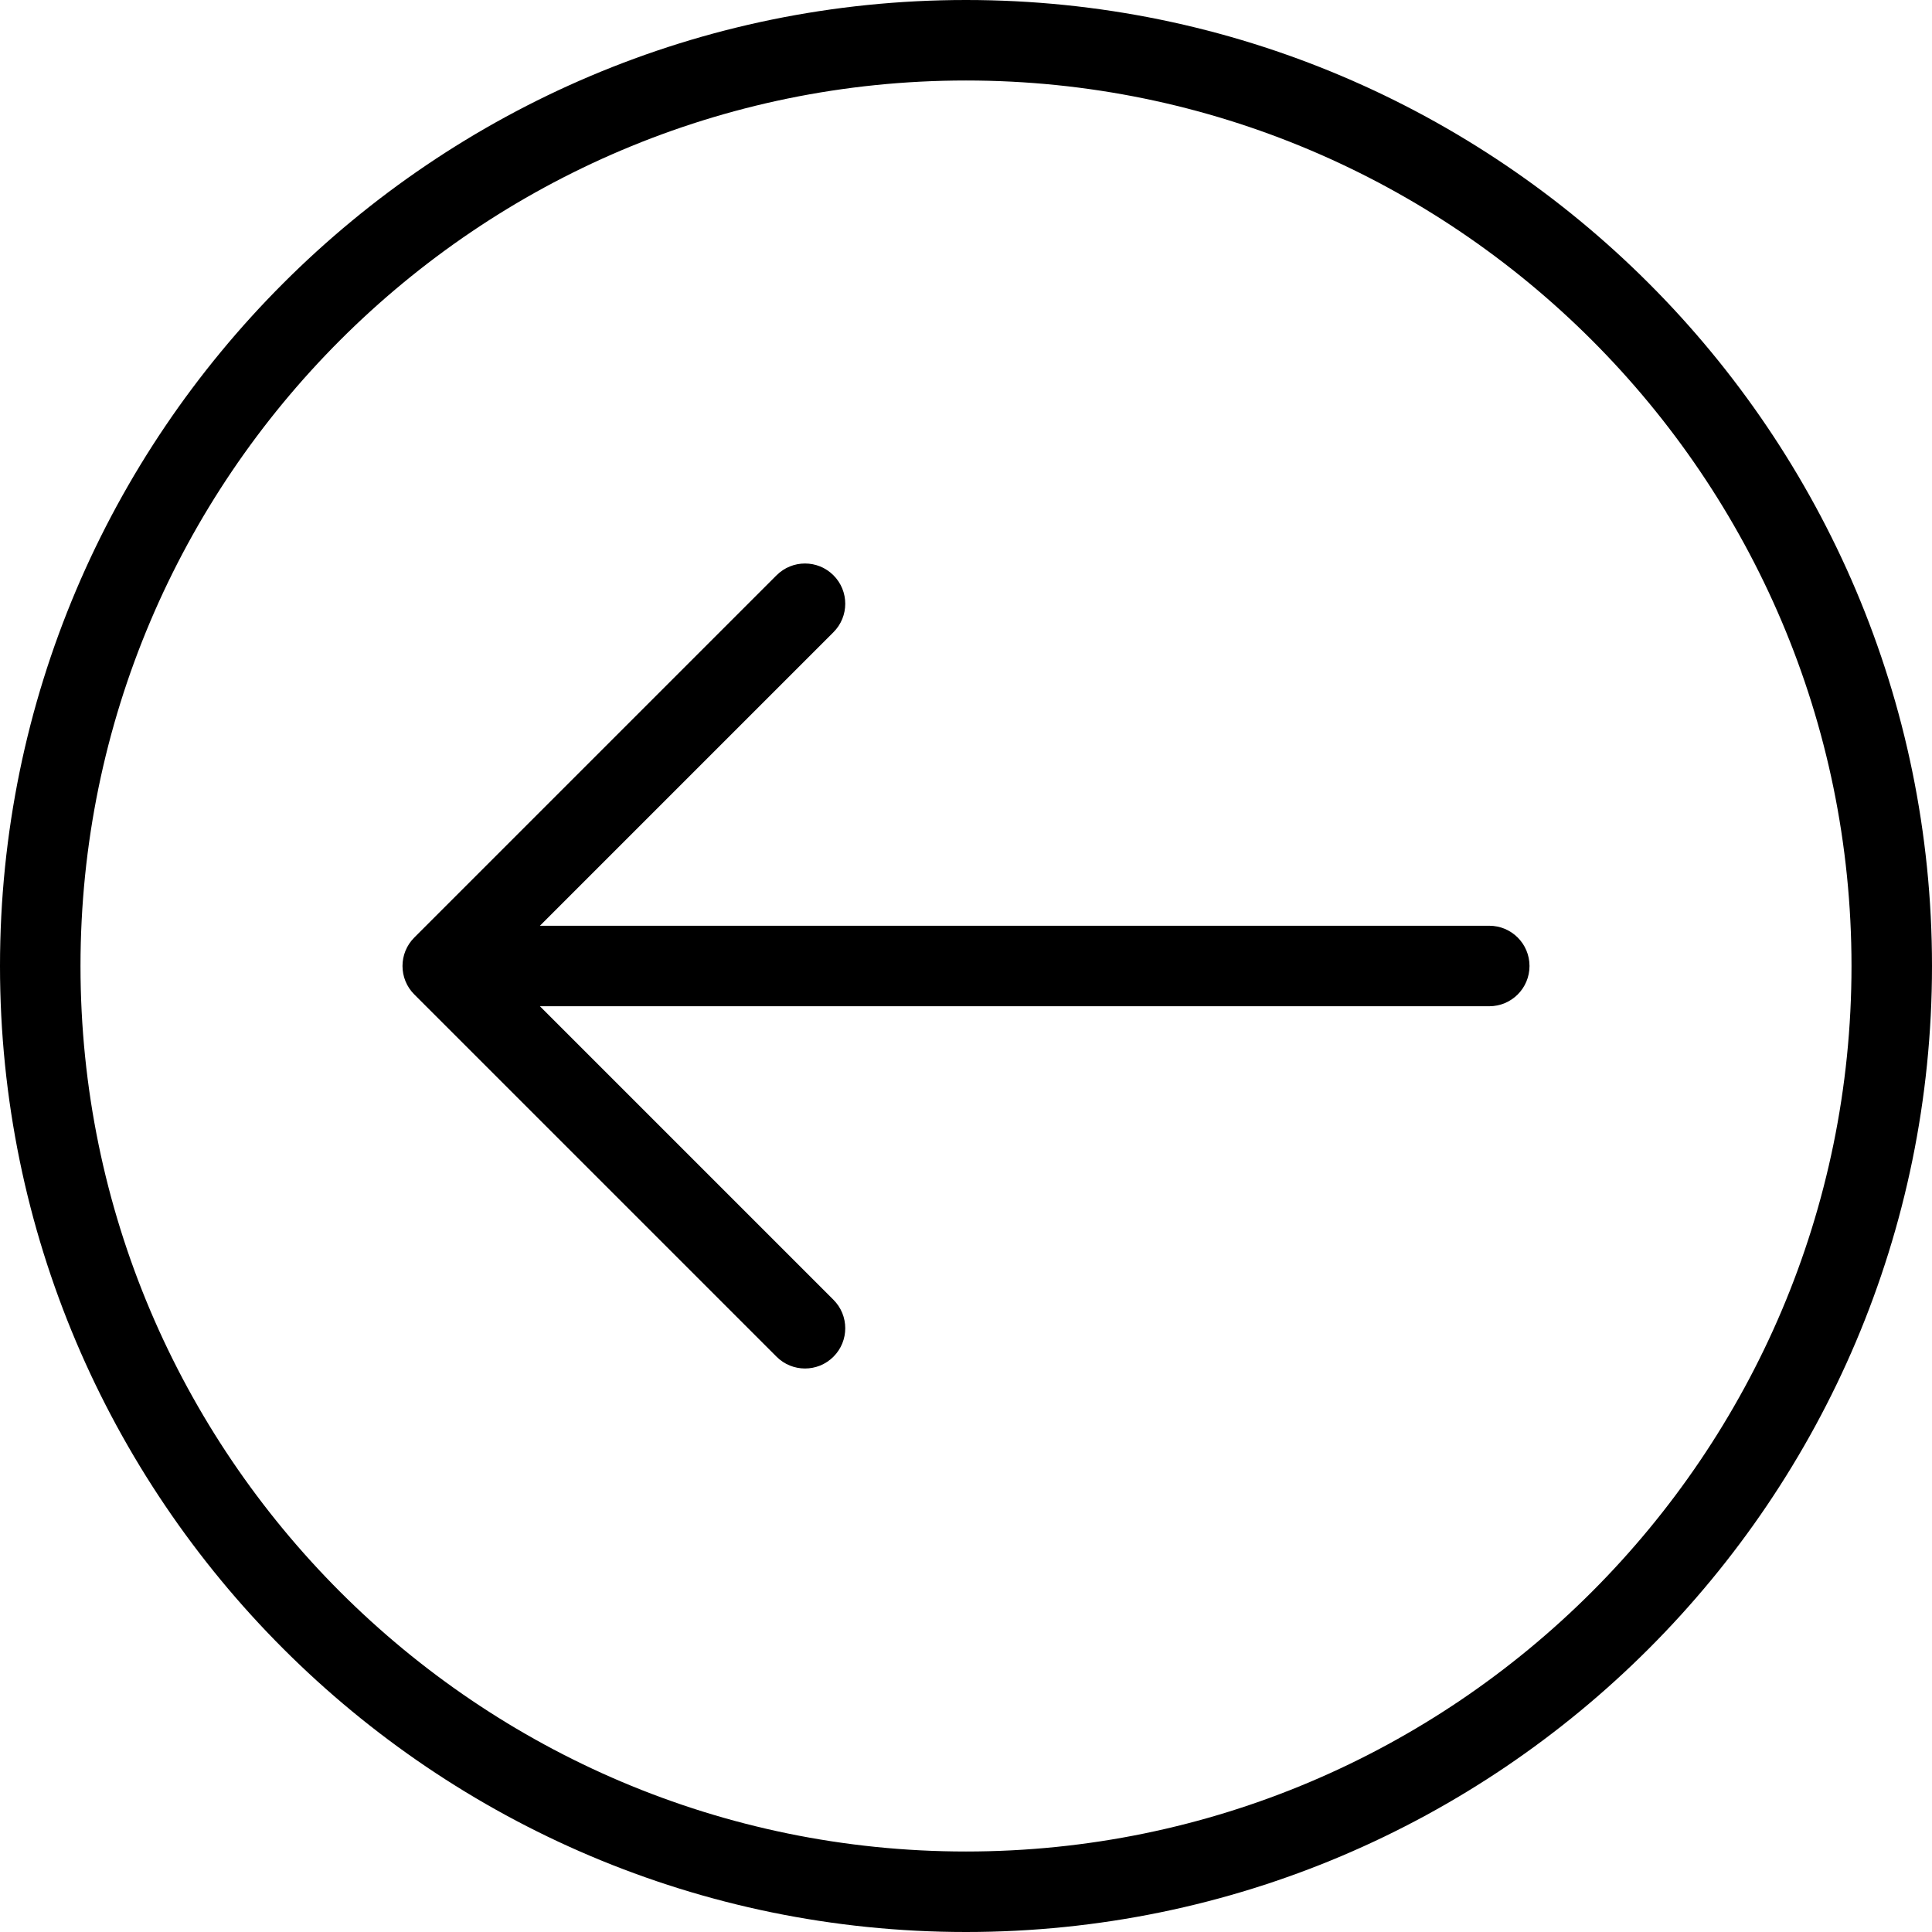
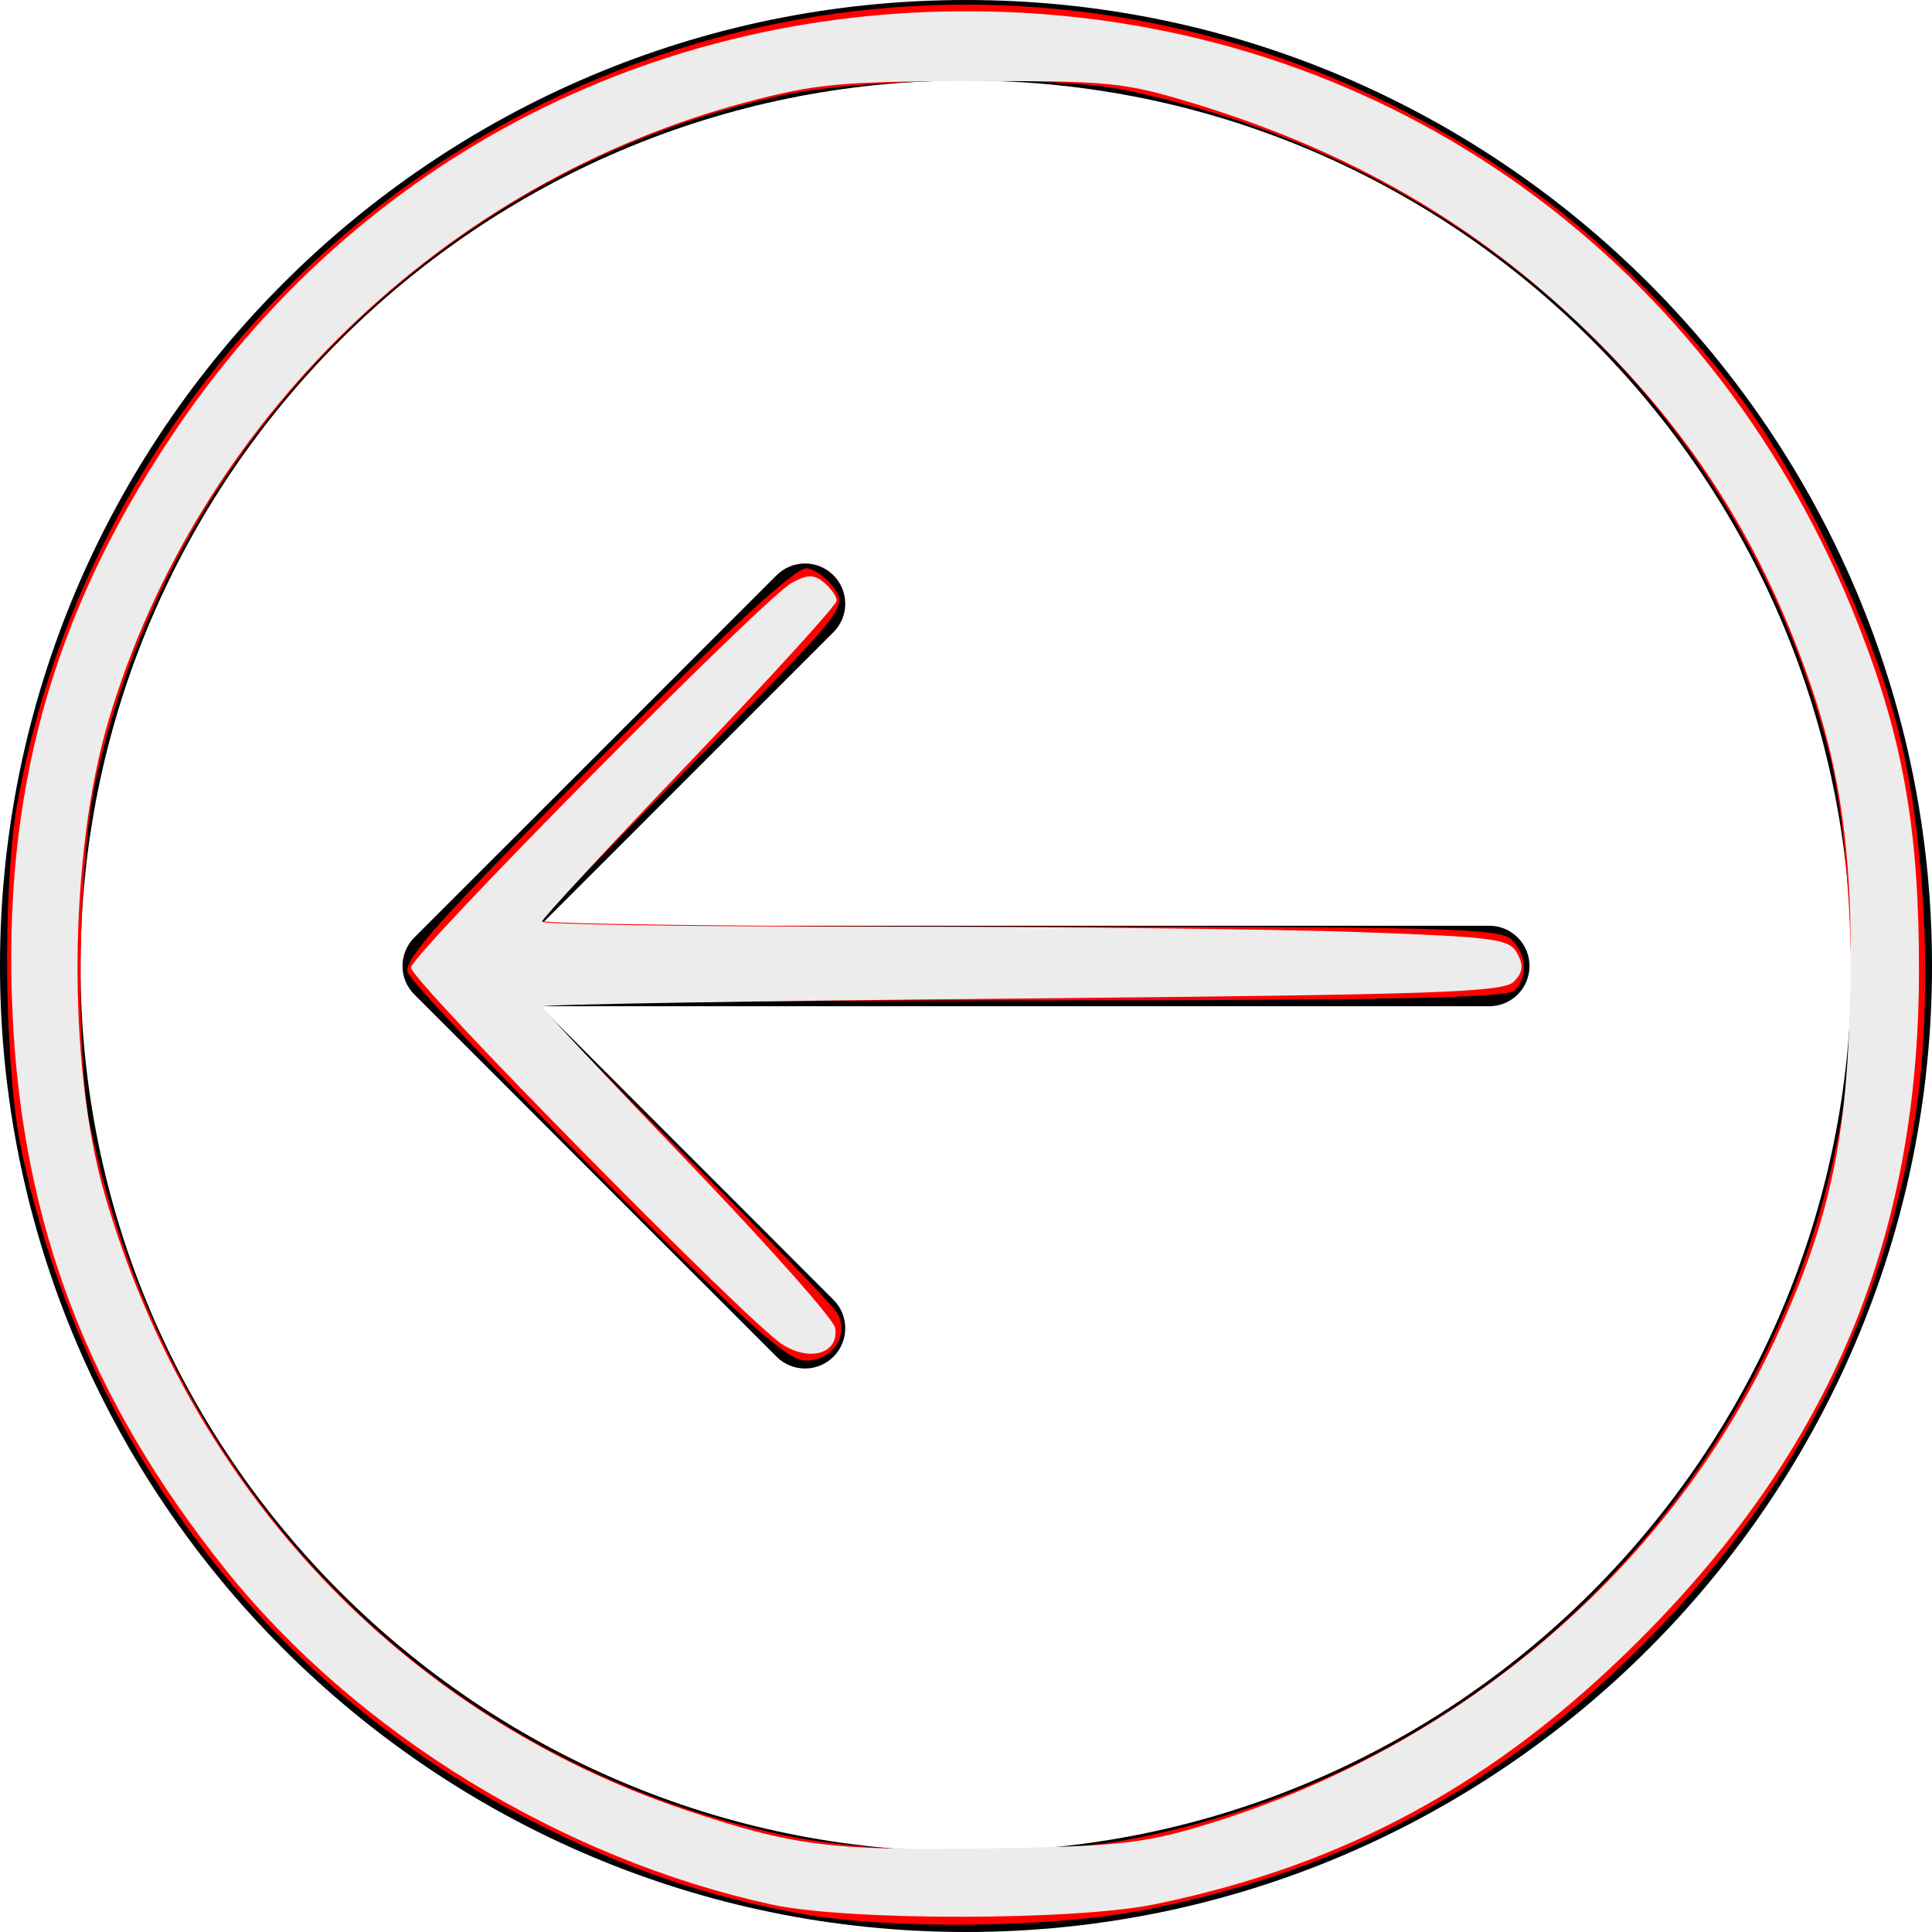
<svg xmlns="http://www.w3.org/2000/svg" version="1.1" id="Layer_1" x="0px" y="0px" viewBox="0 0 512 512" style="enable-background:new 0 0 512 512;" xml:space="preserve">
-   <g>
-     <g>
-       <g>
-         <path d="M256,0C114.844,0,0,114.844,0,256s114.844,256,256,256s256-114.844,256-256S397.156,0,256,0z M256,490.667     C126.604,490.667,21.333,385.396,21.333,256S126.604,21.333,256,21.333S490.667,126.604,490.667,256S385.396,490.667,256,490.667     z" />
-         <path d="M394.667,245.333H143.083l77.792-77.792c4.167-4.167,4.167-10.917,0-15.083c-4.167-4.167-10.917-4.167-15.083,0l-96,96     c-4.167,4.167-4.167,10.917,0,15.083l96,96c2.083,2.083,4.813,3.125,7.542,3.125c2.729,0,5.458-1.042,7.542-3.125     c4.167-4.167,4.167-10.917,0-15.083l-77.792-77.792h251.583c5.896,0,10.667-4.771,10.667-10.667S400.563,245.333,394.667,245.333     z" />
+   <defs id="defs45" />
+   <g id="g10">
+     <g id="g8">
+       <g id="g6">
+         <path d="M256,0C114.844,0,0,114.844,0,256s114.844,256,256,256s256-114.844,256-256S397.156,0,256,0z M256,490.667     C126.604,490.667,21.333,385.396,21.333,256S126.604,21.333,256,21.333S490.667,126.604,490.667,256S385.396,490.667,256,490.667     z" id="path2" />
+         <path d="M394.667,245.333H143.083l77.792-77.792c4.167-4.167,4.167-10.917,0-15.083c-4.167-4.167-10.917-4.167-15.083,0l-96,96     c-4.167,4.167-4.167,10.917,0,15.083l96,96c2.083,2.083,4.813,3.125,7.542,3.125c2.729,0,5.458-1.042,7.542-3.125     c4.167-4.167,4.167-10.917,0-15.083l-77.792-77.792h251.583c5.896,0,10.667-4.771,10.667-10.667S400.563,245.333,394.667,245.333     z" id="path4" />
      </g>
    </g>
  </g>
-   <g>
+   <g id="g12">
</g>
-   <g>
+   <g id="g14">
</g>
-   <g>
+   <g id="g16">
</g>
-   <g>
+   <g id="g18">
</g>
-   <g>
+   <g id="g20">
</g>
-   <g>
+   <g id="g22">
</g>
-   <g>
+   <g id="g24">
</g>
-   <g>
+   <g id="g26">
</g>
-   <g>
+   <g id="g28">
</g>
-   <g>
+   <g id="g30">
</g>
-   <g>
+   <g id="g32">
</g>
-   <g>
+   <g id="g34">
</g>
-   <g>
+   <g id="g36">
</g>
-   <g>
+   <g id="g38">
</g>
-   <g>
+   <g id="g40">
</g>
+   <path style="fill:#ff0000;stroke-width:2.169" d="m 158.533,311.214 c -26.979,-27.146 -49.702,-51.229 -50.495,-53.519 -1.159,-3.344 8.706,-14.347 50.155,-55.938 36.056,-36.18 52.83,-51.59 55.688,-51.159 2.25,0.339 5.568,2.852 7.374,5.585 3.203,4.847 2.286,5.971 -37.175,45.632 -22.252,22.365 -40.459,41.362 -40.459,42.217 0,0.855 57.042,1.554 126.76,1.554 112.344,0 127.148,0.388 130.169,3.409 4.06,4.06 4.409,9.91 0.806,13.513 -1.966,1.966 -33.844,2.603 -130.169,2.603 -70.161,0 -127.566,0.743 -127.566,1.65 0,0.908 17.147,18.725 38.105,39.593 20.958,20.869 39.053,39.651 40.212,41.739 3.202,5.771 -1.337,12.475 -8.445,12.475 -4.82,0 -14.939,-9.088 -54.96,-49.356 z" id="path49" />
+   <path style="fill:#ff0000;stroke-width:2.169" d="m 211.959,507.091 c -25.053,-4.589 -45.388,-11.556 -69.982,-23.974 C 71.34,447.45 22.717,383.908 5.74,305.077 1.142,283.726 0.538,235.797 4.581,213.044 16.291,147.149 54.833,86.582 109.71,47.837 c 91.196,-64.386 212.285,-61.857 301.389,6.294 18.168,13.896 40.876,37.653 53.643,56.121 15.381,22.249 31.199,56.427 38.034,82.182 7.923,29.851 9.755,75.89 4.246,106.666 -9.56,53.399 -32.88,97.977 -71.413,136.51 -37.739,37.739 -80.068,60.336 -132.066,70.504 -24.842,4.857 -67.896,5.317 -91.584,0.977 z m 87.321,-19.632 c 97.801,-18.552 173.626,-96.477 189.344,-194.585 3.864,-24.121 1.791,-71.827 -4.098,-94.316 C 461.065,108.975 391.549,43.656 298.739,23.986 279.736,19.959 228.794,20.641 207.62,25.207 117.211,44.702 44.702,117.211 25.207,207.62 c -4.566,21.174 -5.248,72.115 -1.221,91.119 20.398,96.245 90.748,168.006 183.961,187.649 24.299,5.121 67.326,5.625 91.334,1.071 z" id="path51" />
+   <path style="fill:#ececec;stroke-width:2.169" d="m 207.45,356.368 c -8.891,-5.549 -98.542,-96.475 -98.542,-99.943 0,-3.468 93.662,-98.094 100.961,-102 4.209,-2.252 5.829,-2.256 8.524,-0.019 1.831,1.519 3.328,3.675 3.328,4.791 0,1.116 -17.573,20.412 -39.051,42.881 -21.478,22.469 -39.051,41.45 -39.051,42.18 0,0.73 39.871,1.328 88.601,1.328 48.731,0 106.38,0.644 128.109,1.431 36.191,1.311 39.698,1.787 41.78,5.677 1.716,3.206 1.475,5.043 -0.983,7.501 -2.792,2.792 -21.324,3.419 -130.381,4.41 -69.92,0.635 -127.126,1.582 -127.126,2.105 0,0.522 17.329,18.982 38.508,41.022 21.18,22.04 38.812,41.902 39.182,44.139 1.108,6.686 -6.434,9.133 -13.861,4.498 z" id="path28" />
+   <path style="fill:#ececec;stroke-width:2.169" d="M 204.611,504.744 C 149.012,492.682 94.494,459.272 59.82,416.013 23.516,370.721 5.87,324.617 3.309,268.366 0.668,210.367 13.58,163.492 45.346,115.75 95.108,40.962 176.626,-0.42 267.054,3.201 368.917,7.28 454.907,69.355 492.665,166.065 c 11.755,30.11 15.946,54.237 15.885,91.453 -0.116,70.642 -23.448,126.44 -74.02,177.011 -37.96,37.96 -78.004,59.794 -128.648,70.147 -21.291,4.352 -81.334,4.392 -101.27,0.067 z m 114.738,-21.122 c 68.05,-20.589 123.859,-68.534 151.987,-130.568 13.023,-28.721 17.687,-49.446 18.848,-83.744 1.268,-37.467 -1.545,-61.852 -10.023,-86.904 -12.711,-37.56 -31.403,-67.279 -59.403,-94.449 -29.413,-28.541 -62.993,-47.995 -104.663,-60.634 -18.23,-5.529 -22.115,-5.916 -58.576,-5.83 -34.654,0.082 -41.372,0.708 -59.661,5.558 -80.131,21.25 -145.47,84.549 -169.069,163.789 -10.579,35.523 -11.033,91.238 -1.024,125.776 22.64,78.128 79.237,138.046 154.068,163.111 28.479,9.539 38.688,10.811 81.11,10.105 33.445,-0.557 40.162,-1.296 56.407,-6.211 z" id="path30" />
</svg>
